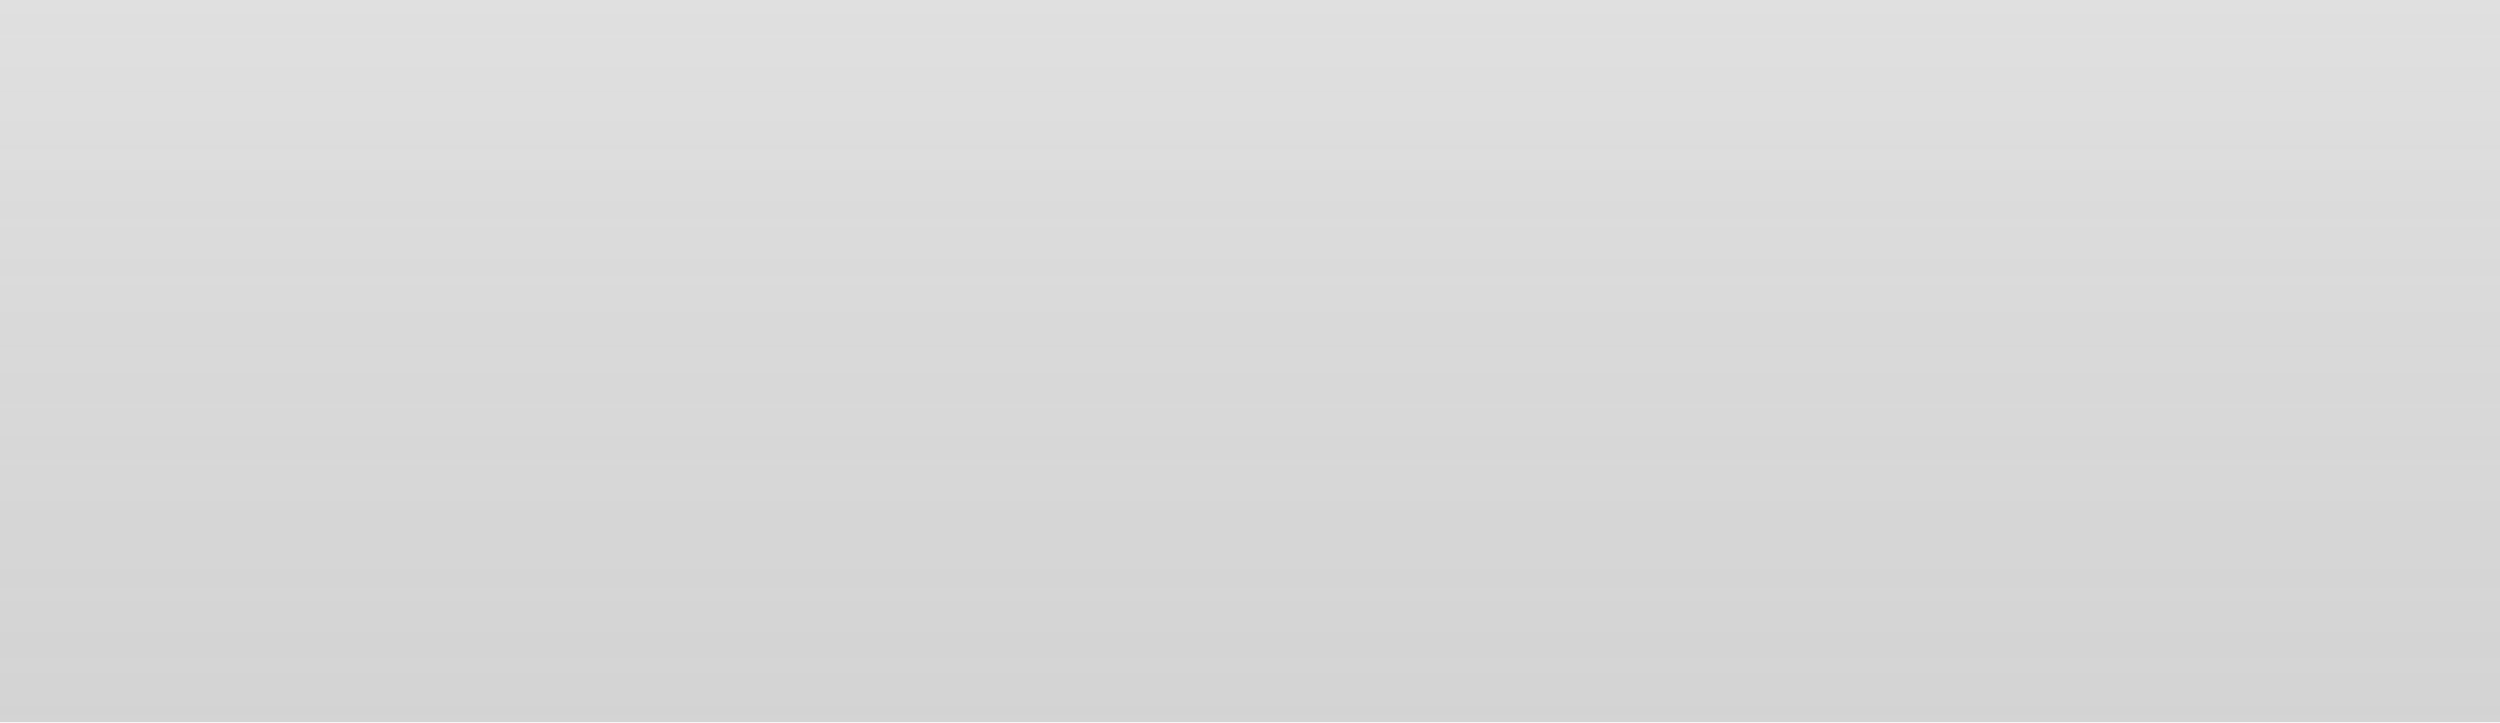
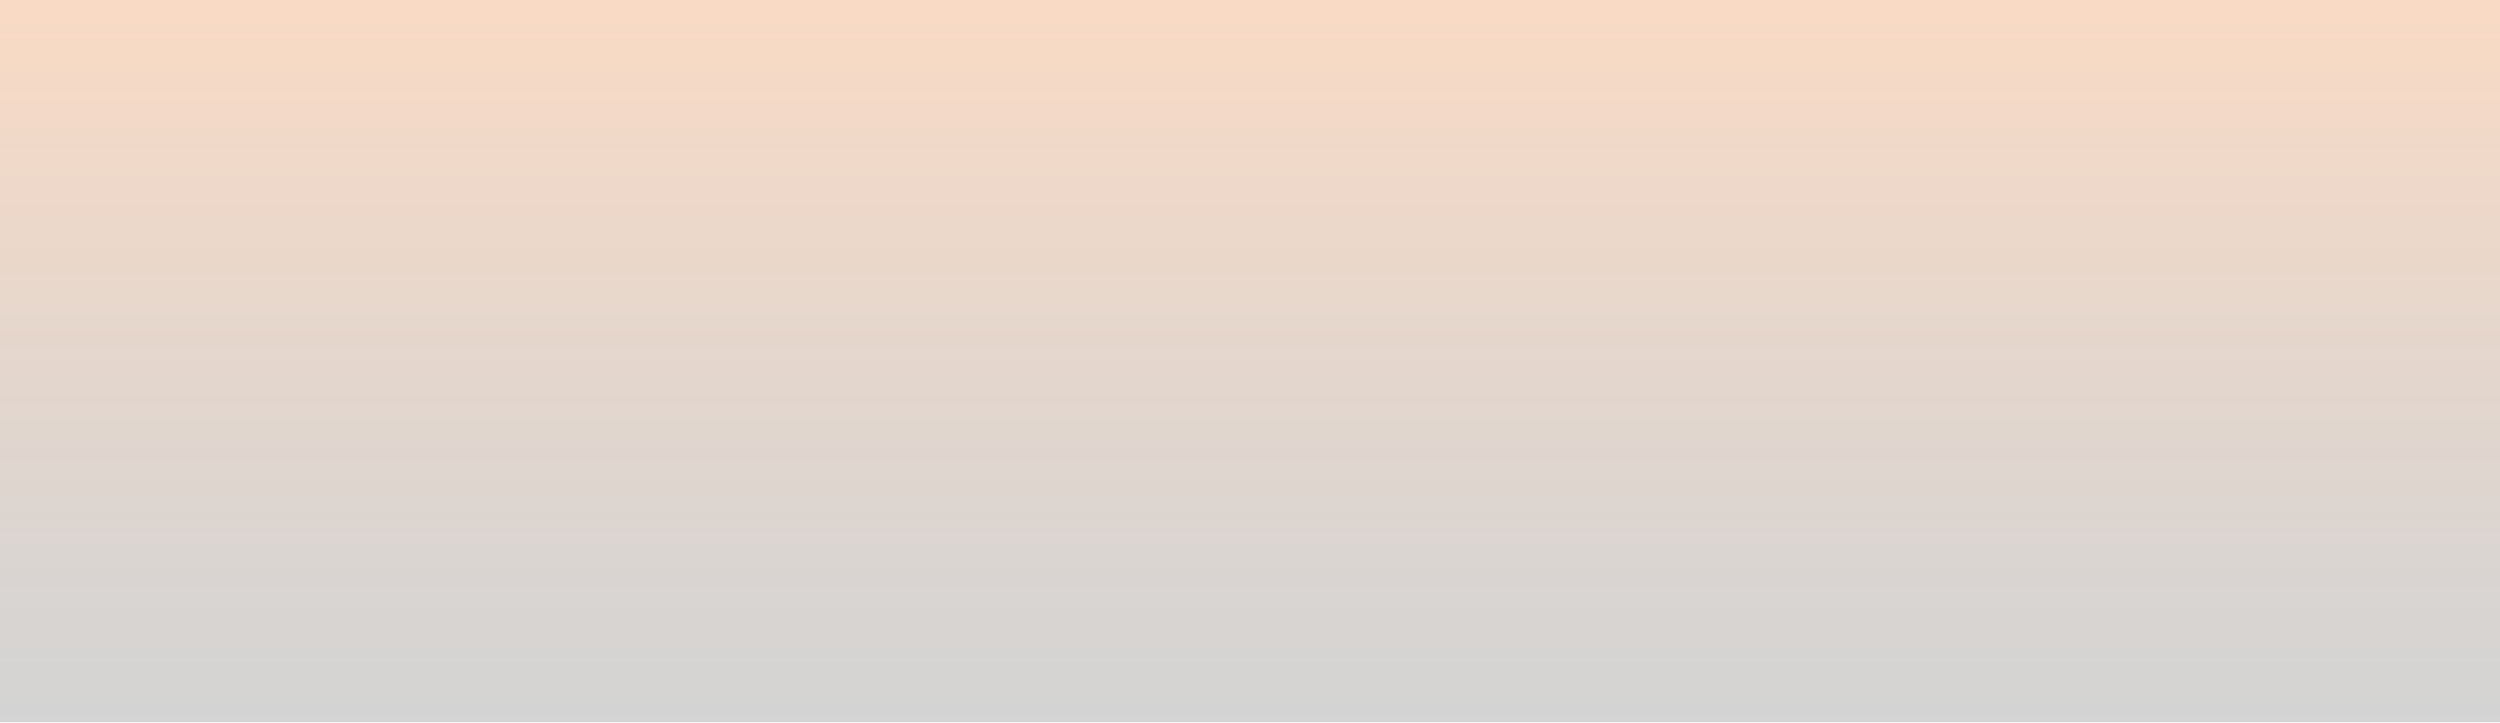
<svg xmlns="http://www.w3.org/2000/svg" width="1440" height="416" viewBox="0 0 1440 416" fill="none">
-   <rect opacity="0.23" width="1440" height="416" fill="url(#paint0_linear_0_15)" />
+   <rect opacity="0.23" width="1440" height="416" fill="url(#paint0_linear_1_14)" />
  <defs>
-     <linearGradient id="paint0_linear_0_15" x1="664.615" y1="416" x2="664.615" y2="0" gradientUnits="userSpaceOnUse">
+     <linearGradient id="paint0_linear_1_14" x1="664.615" y1="416" x2="664.615" y2="0" gradientUnits="userSpaceOnUse">
      <stop stop-color="#111111" stop-opacity="0.8" />
-       <stop offset="1" stop-color="#777777" />
+       <stop offset="1" stop-color="#E75F00" />
    </linearGradient>
  </defs>
</svg>
